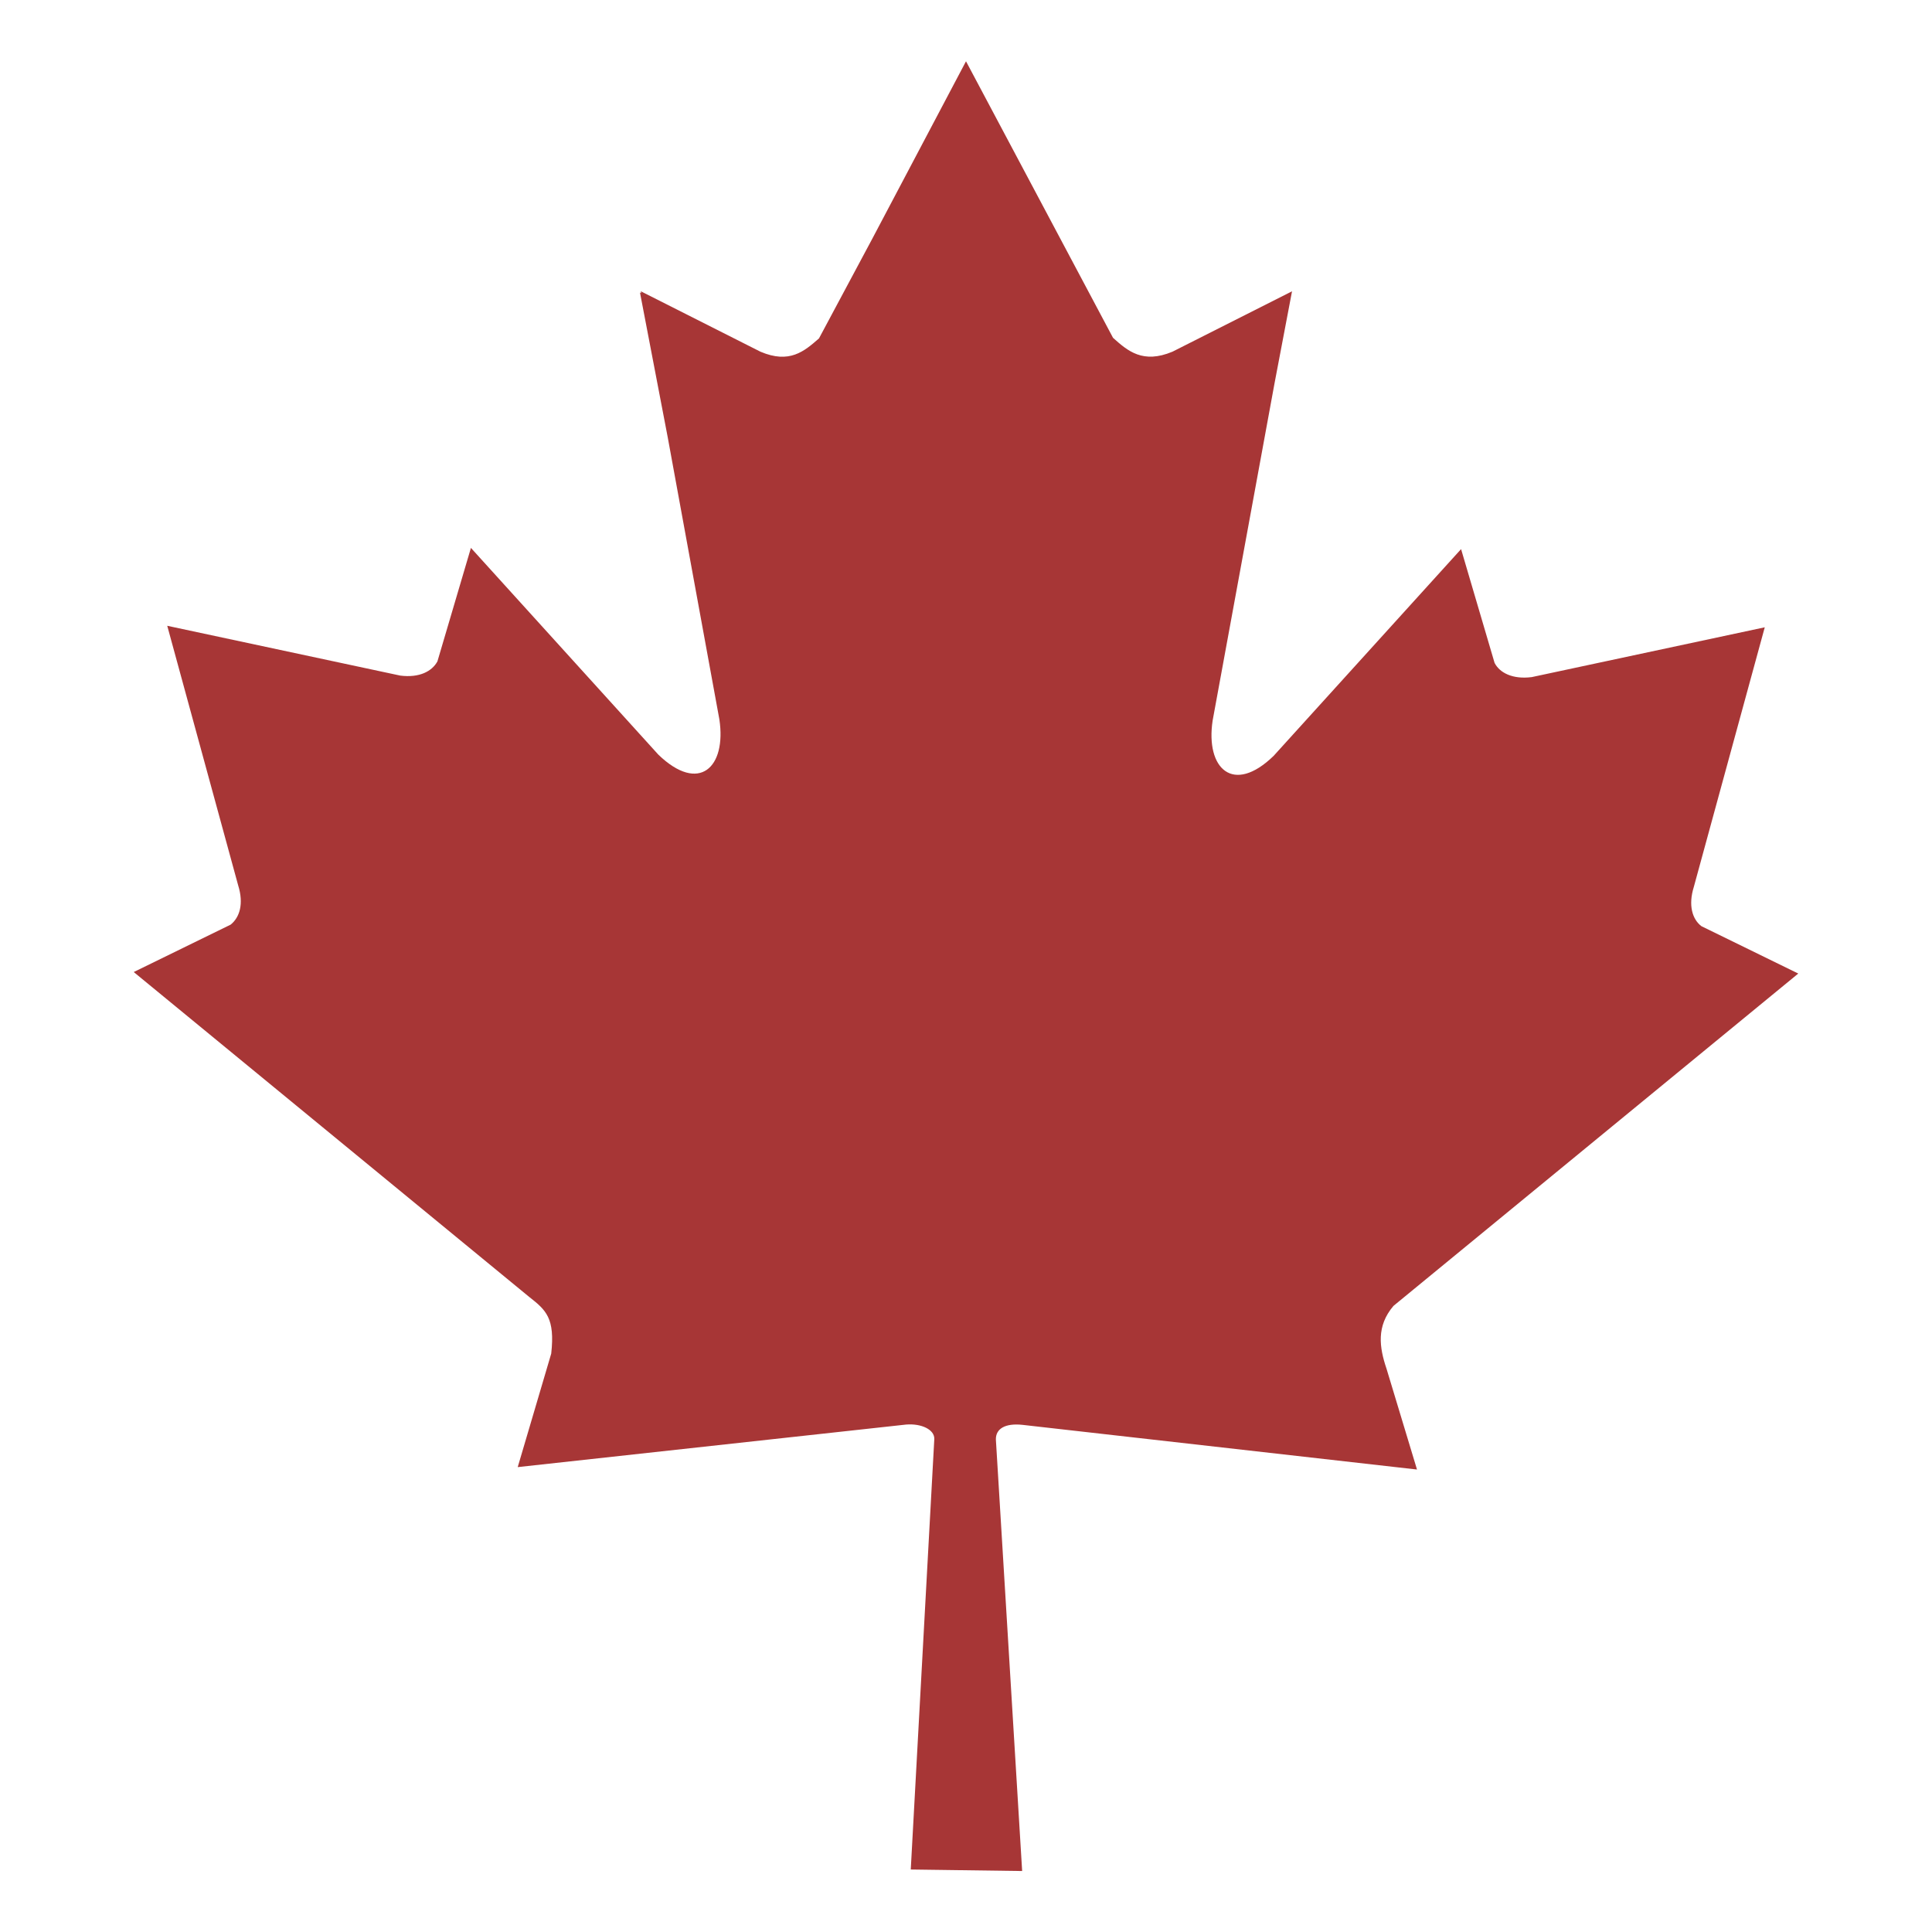
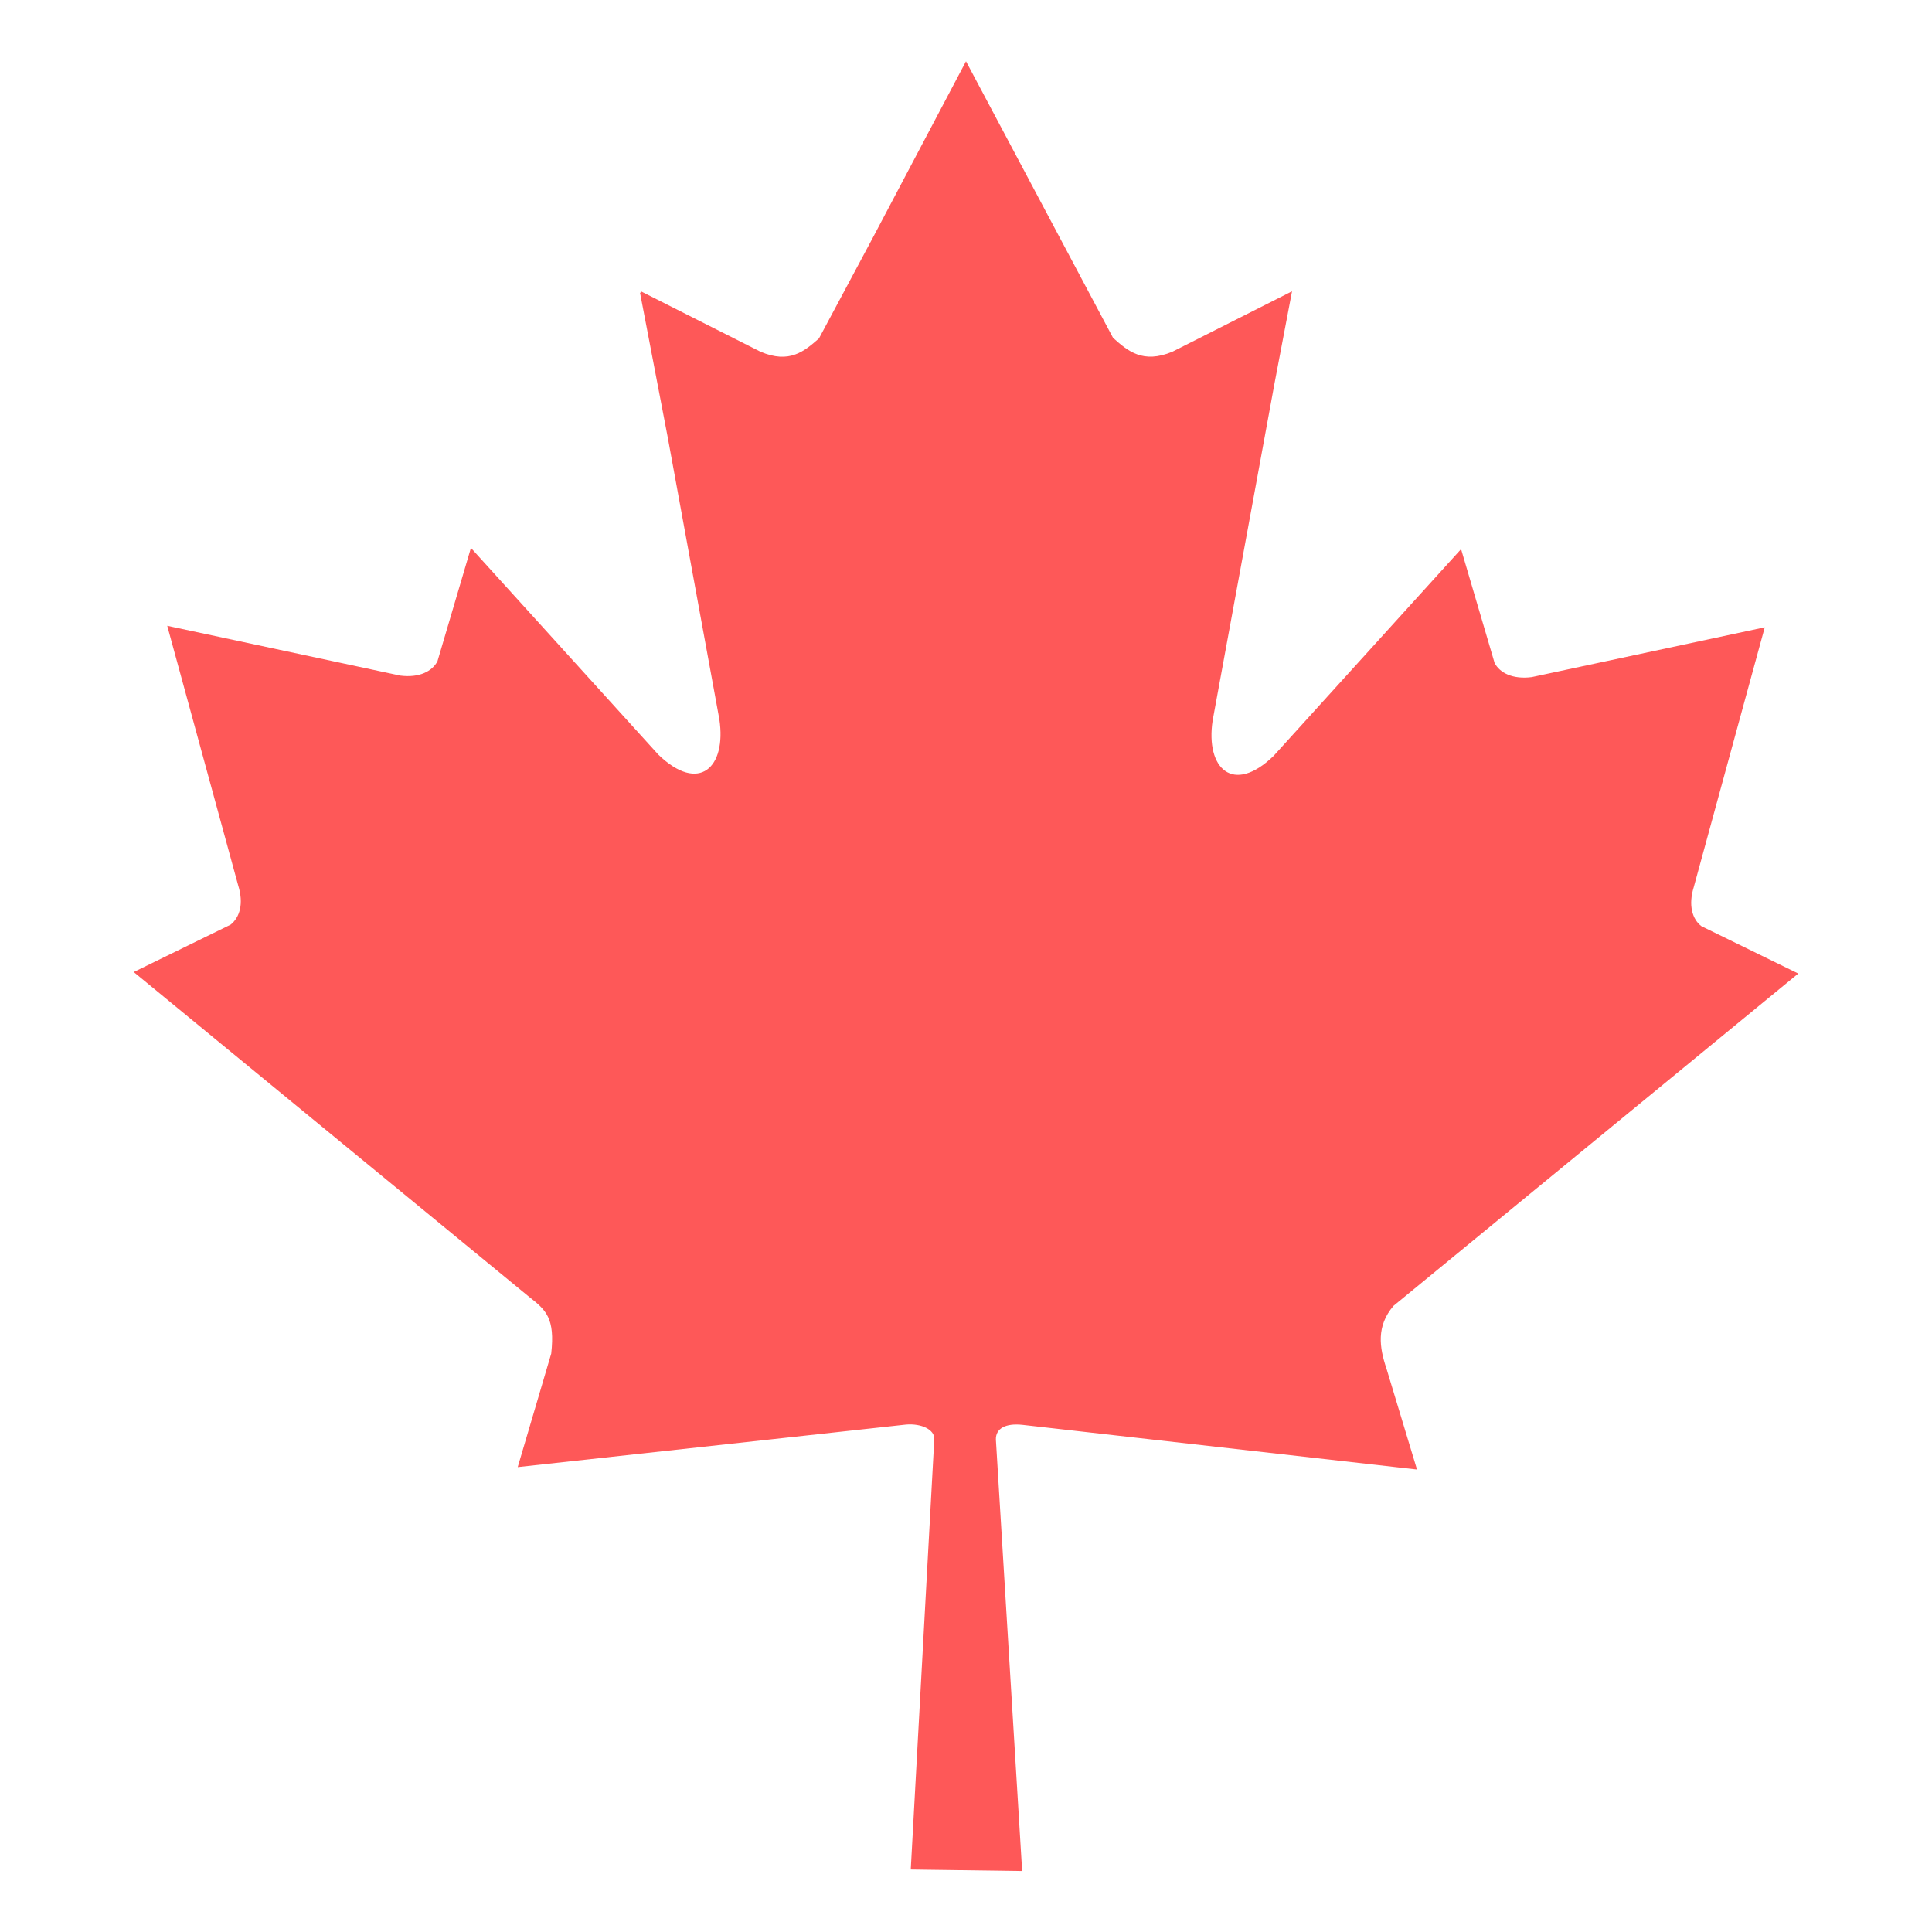
<svg xmlns="http://www.w3.org/2000/svg" version="1.1" id="svg2" x="0px" y="0px" viewBox="14 77 640 640" style="enable-background:new 14 77 640 640;" xml:space="preserve">
  <style type="text/css">
- 	.st0{fill:#a73636;}
+ 	.st0{fill:#fe5858;}
</style>
  <g id="layer1">
    <path id="path1882" class="st0" d="M334,97.3L303,156l-17.7,33.1c-4.9,4.3-9.8,8.5-19.4,4.4l-39.6-20l0.1,0.6l-0.4-0.2l9.2,48   l17.1,93.4c2.4,15.9-6.7,24.7-20.2,11.7L170,258.5l-11.1,37.6c-1.8,3.3-6,5.5-12.3,4.7l-77.2-16.5l23.5,86c1.9,6.1,0.5,10.6-2.5,13   L58.3,399l131.1,107.7c5.5,4.3,8.5,7,7.2,18.7L185.5,563l128.7-14.1c5.1-0.4,9.4,1.7,9.3,4.8l-7.8,142.6l36.9,0.5l-8.7-142.9   c-0.1-3.7,3.2-5.5,8.8-4.9l130.7,14.8l-10.1-33.4c-2.4-7.1-3.4-14.1,2.3-20.8l134.1-110.1l-32.1-15.7c-3-2.3-4.4-6.9-2.5-13   l23.5-86l-77.2,16.5c-6.3,0.8-10.6-1.4-12.3-4.7L498,258.9l-62.1,68.5c-13.4,13-22.6,4.2-20.2-11.7L436.2,204l5.8-30.5l-39.6,20   c-9.8,4.1-14.8-0.2-19.7-4.6L334,97.3z" />
  </g>
</svg>
